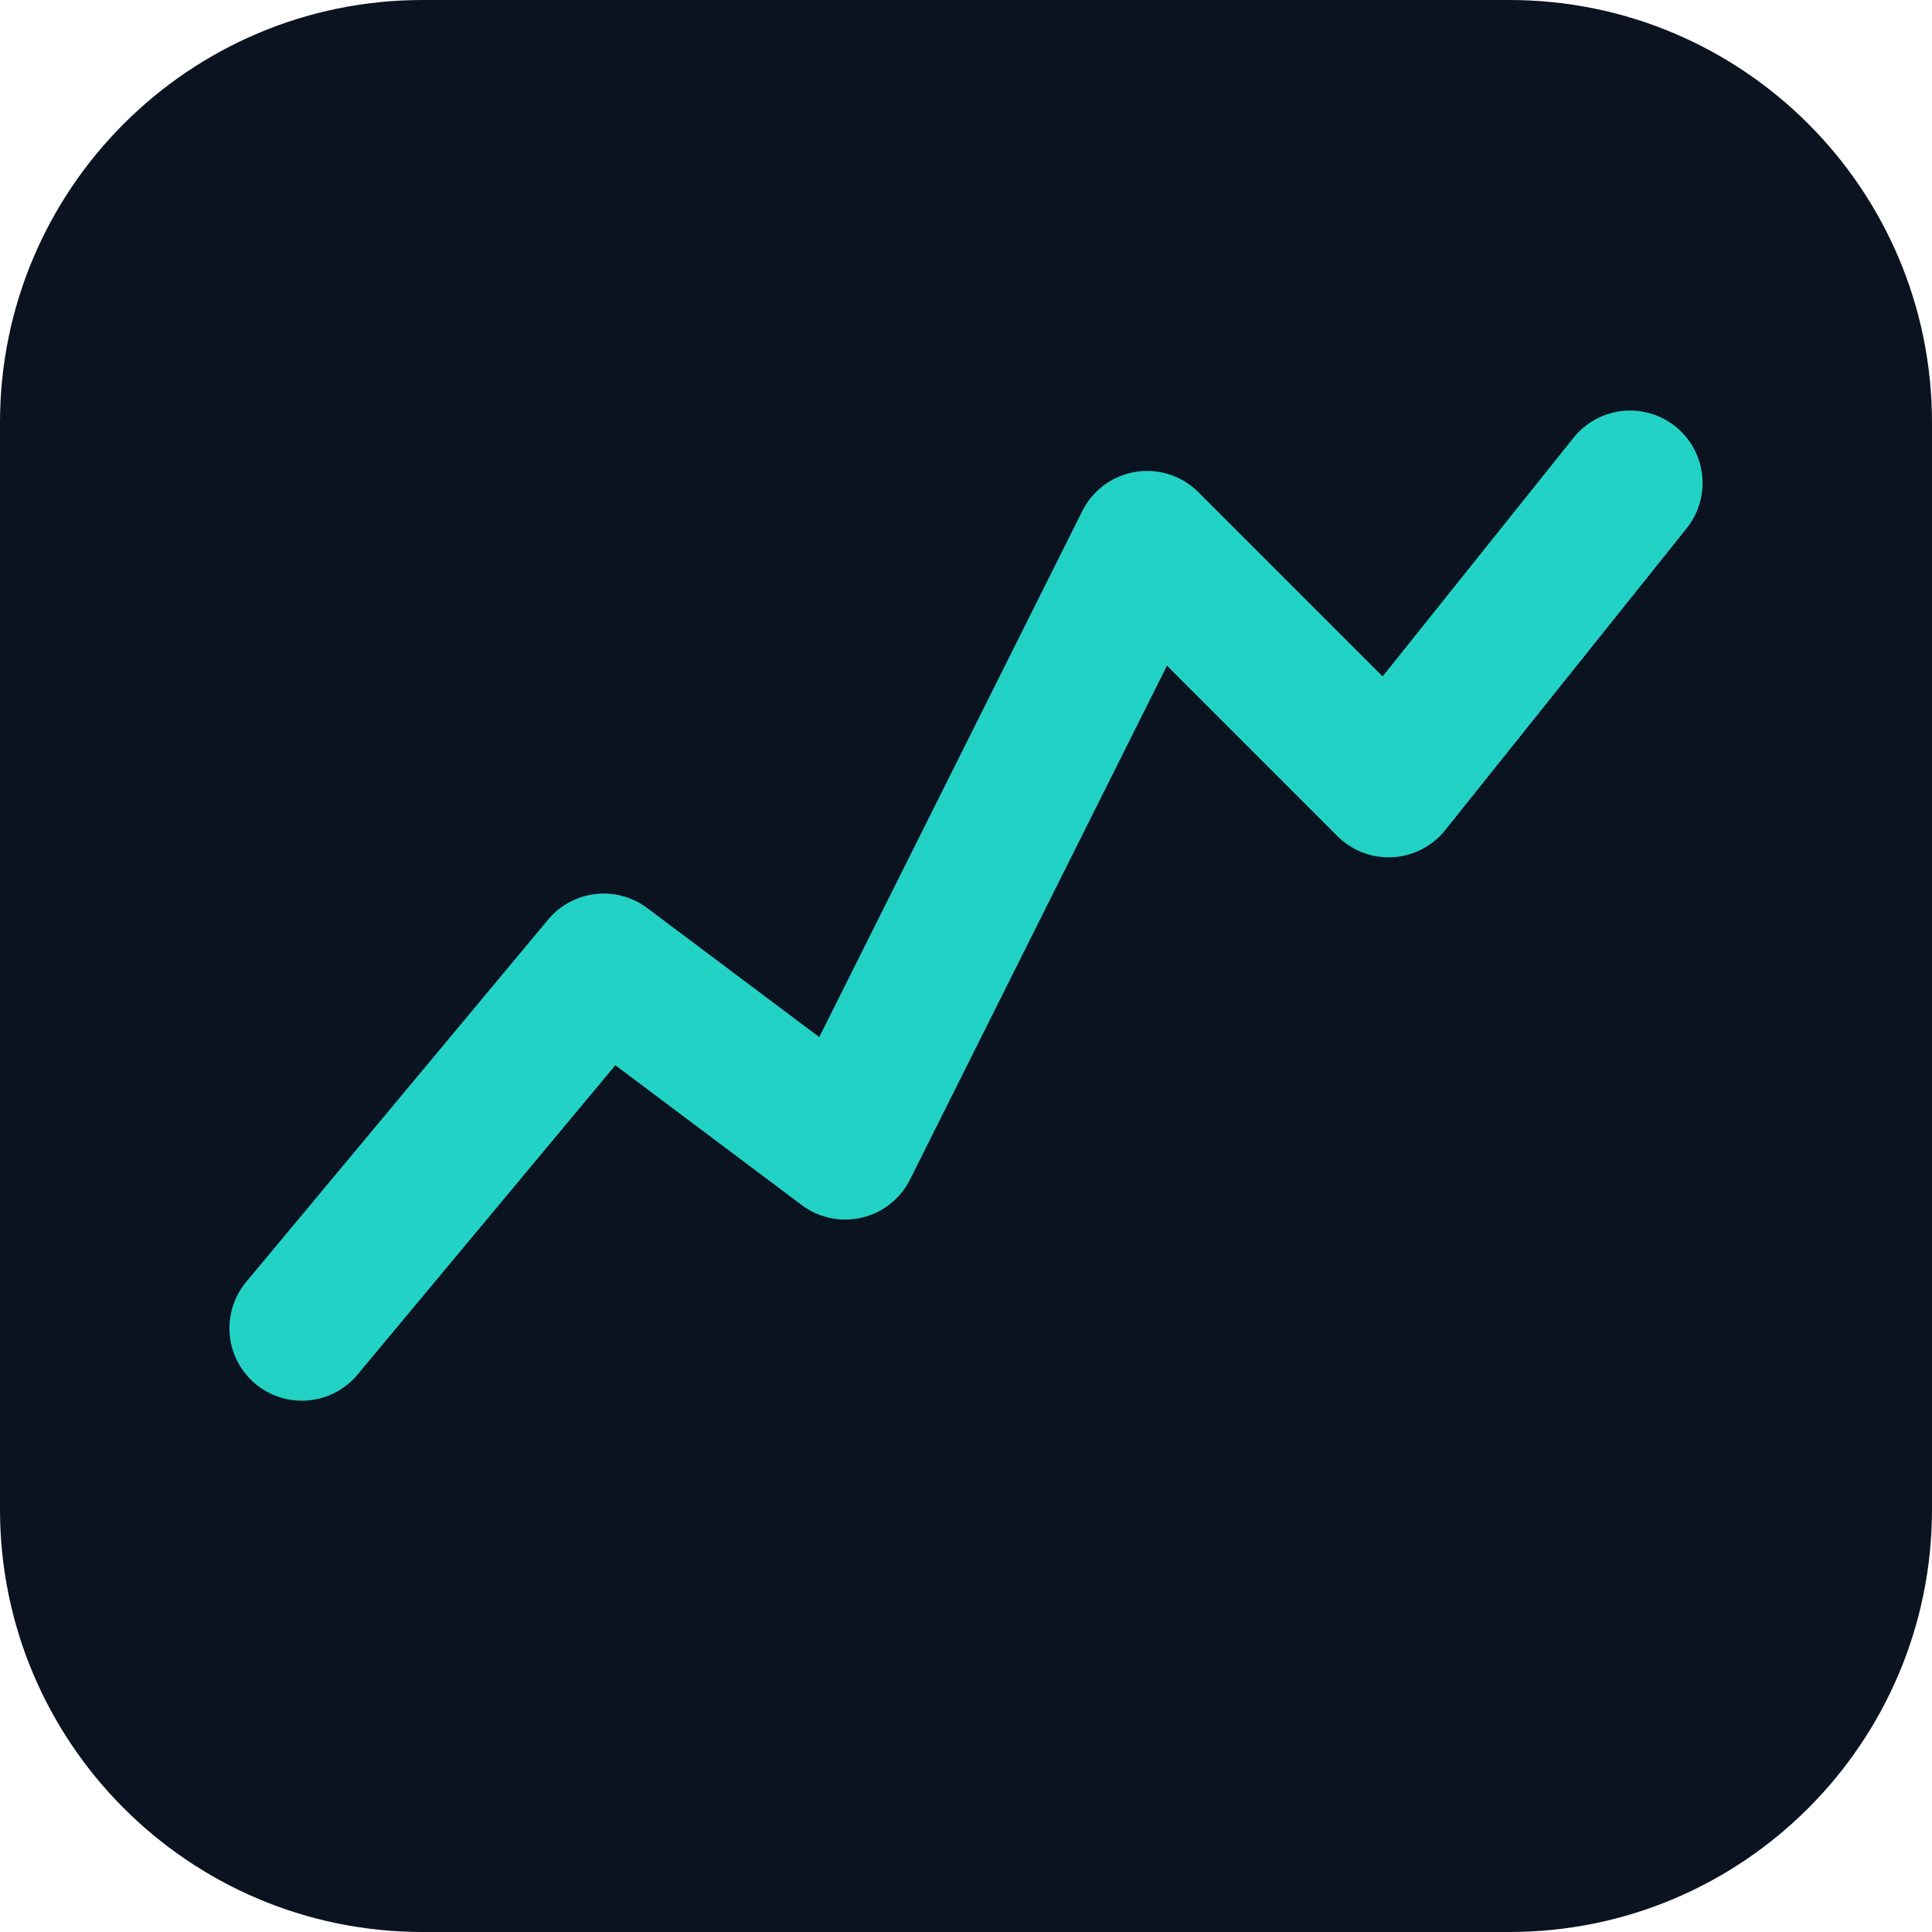
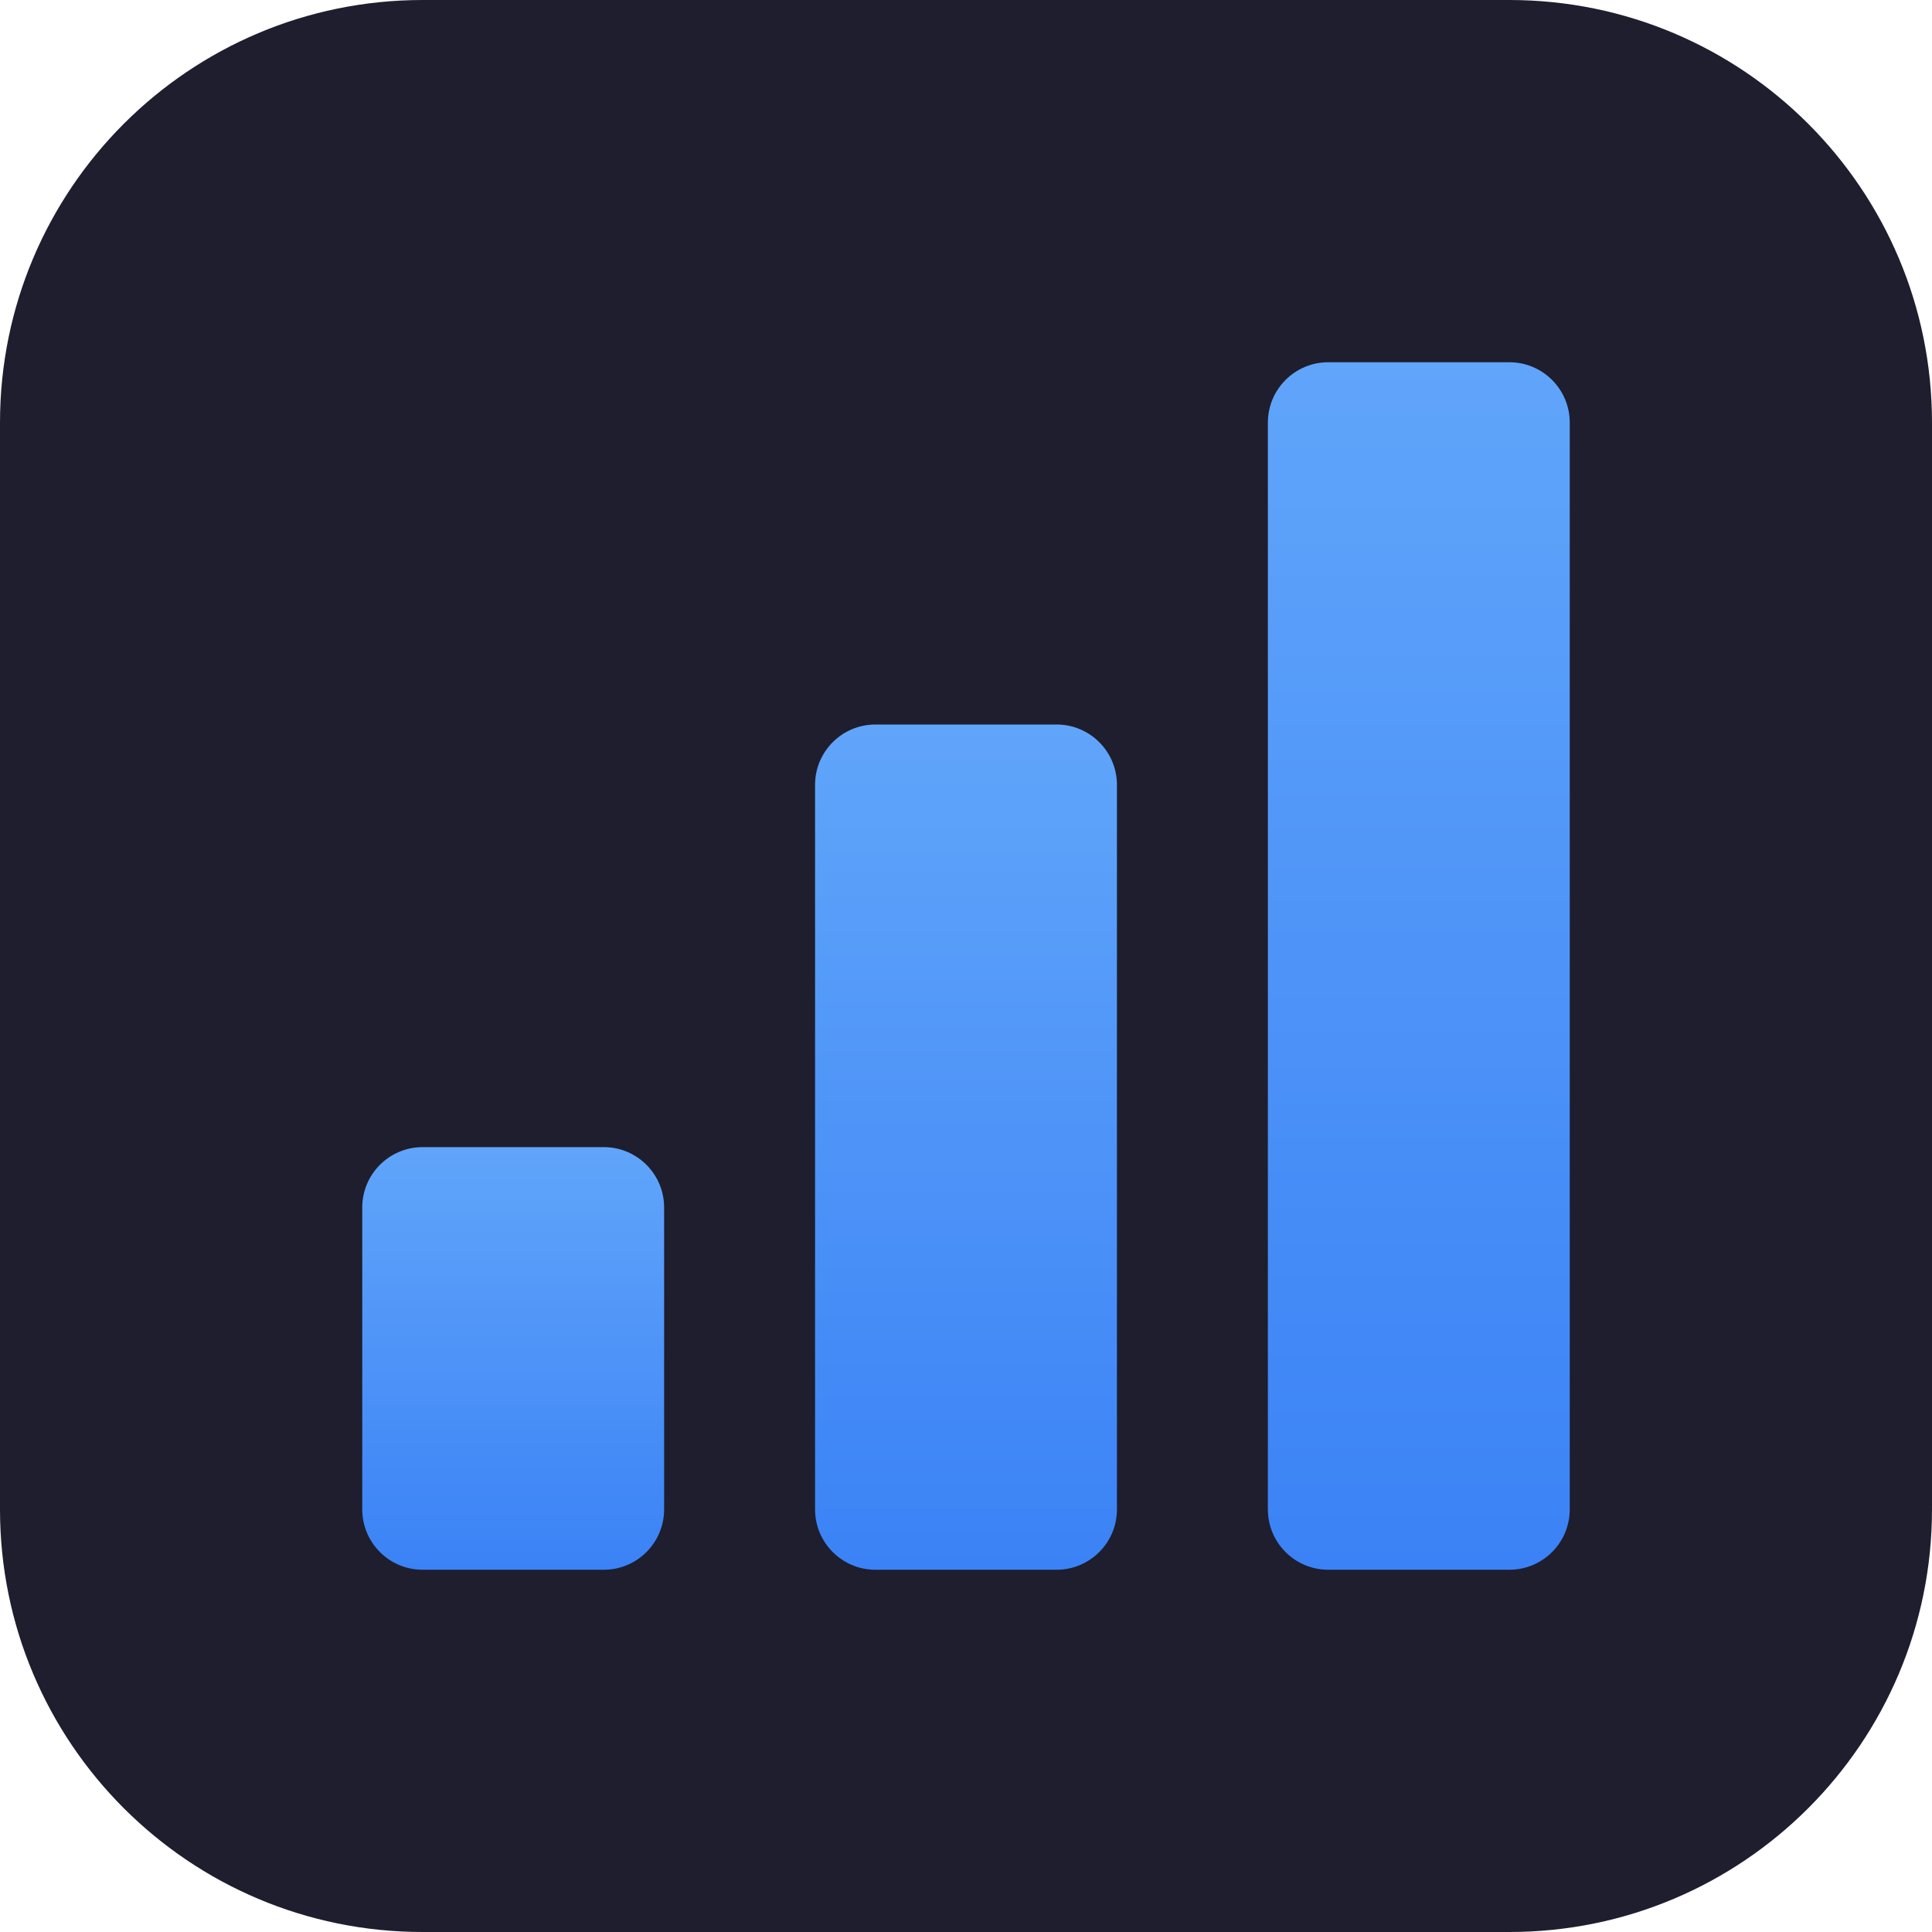
- <svg xmlns="http://www.w3.org/2000/svg" viewBox="0 0 32 32" width="32" height="32" role="img" aria-label="NetGauge">
-   <rect width="32" height="32" rx="7" fill="#0b1220" />
-   <polyline points="5,22 10,16 14,19 19,9 23,13 27,8" fill="none" stroke="#22d3c5" stroke-width="2.4" stroke-linecap="round" stroke-linejoin="round" />
+ <svg xmlns="http://www.w3.org/2000/svg" viewBox="0 0 64 64" width="64" height="64" role="img" aria-label="NetGauge">
+   <defs>
+     <linearGradient id="ngBars" x1="0" y1="0" x2="0" y2="1">
+       <stop offset="0" stop-color="#60a5fa" />
+       <stop offset="1" stop-color="#3b82f6" />
+     </linearGradient>
+   </defs>
+   <rect width="64" height="64" rx="14" fill="#1e1e2e" />
+   <rect x="12" y="38" width="10" height="14" rx="2" fill="url(#ngBars)" />
+   <rect x="27" y="24" width="10" height="28" rx="2" fill="url(#ngBars)" />
+   <rect x="42" y="12" width="10" height="40" rx="2" fill="url(#ngBars)" />
</svg>
